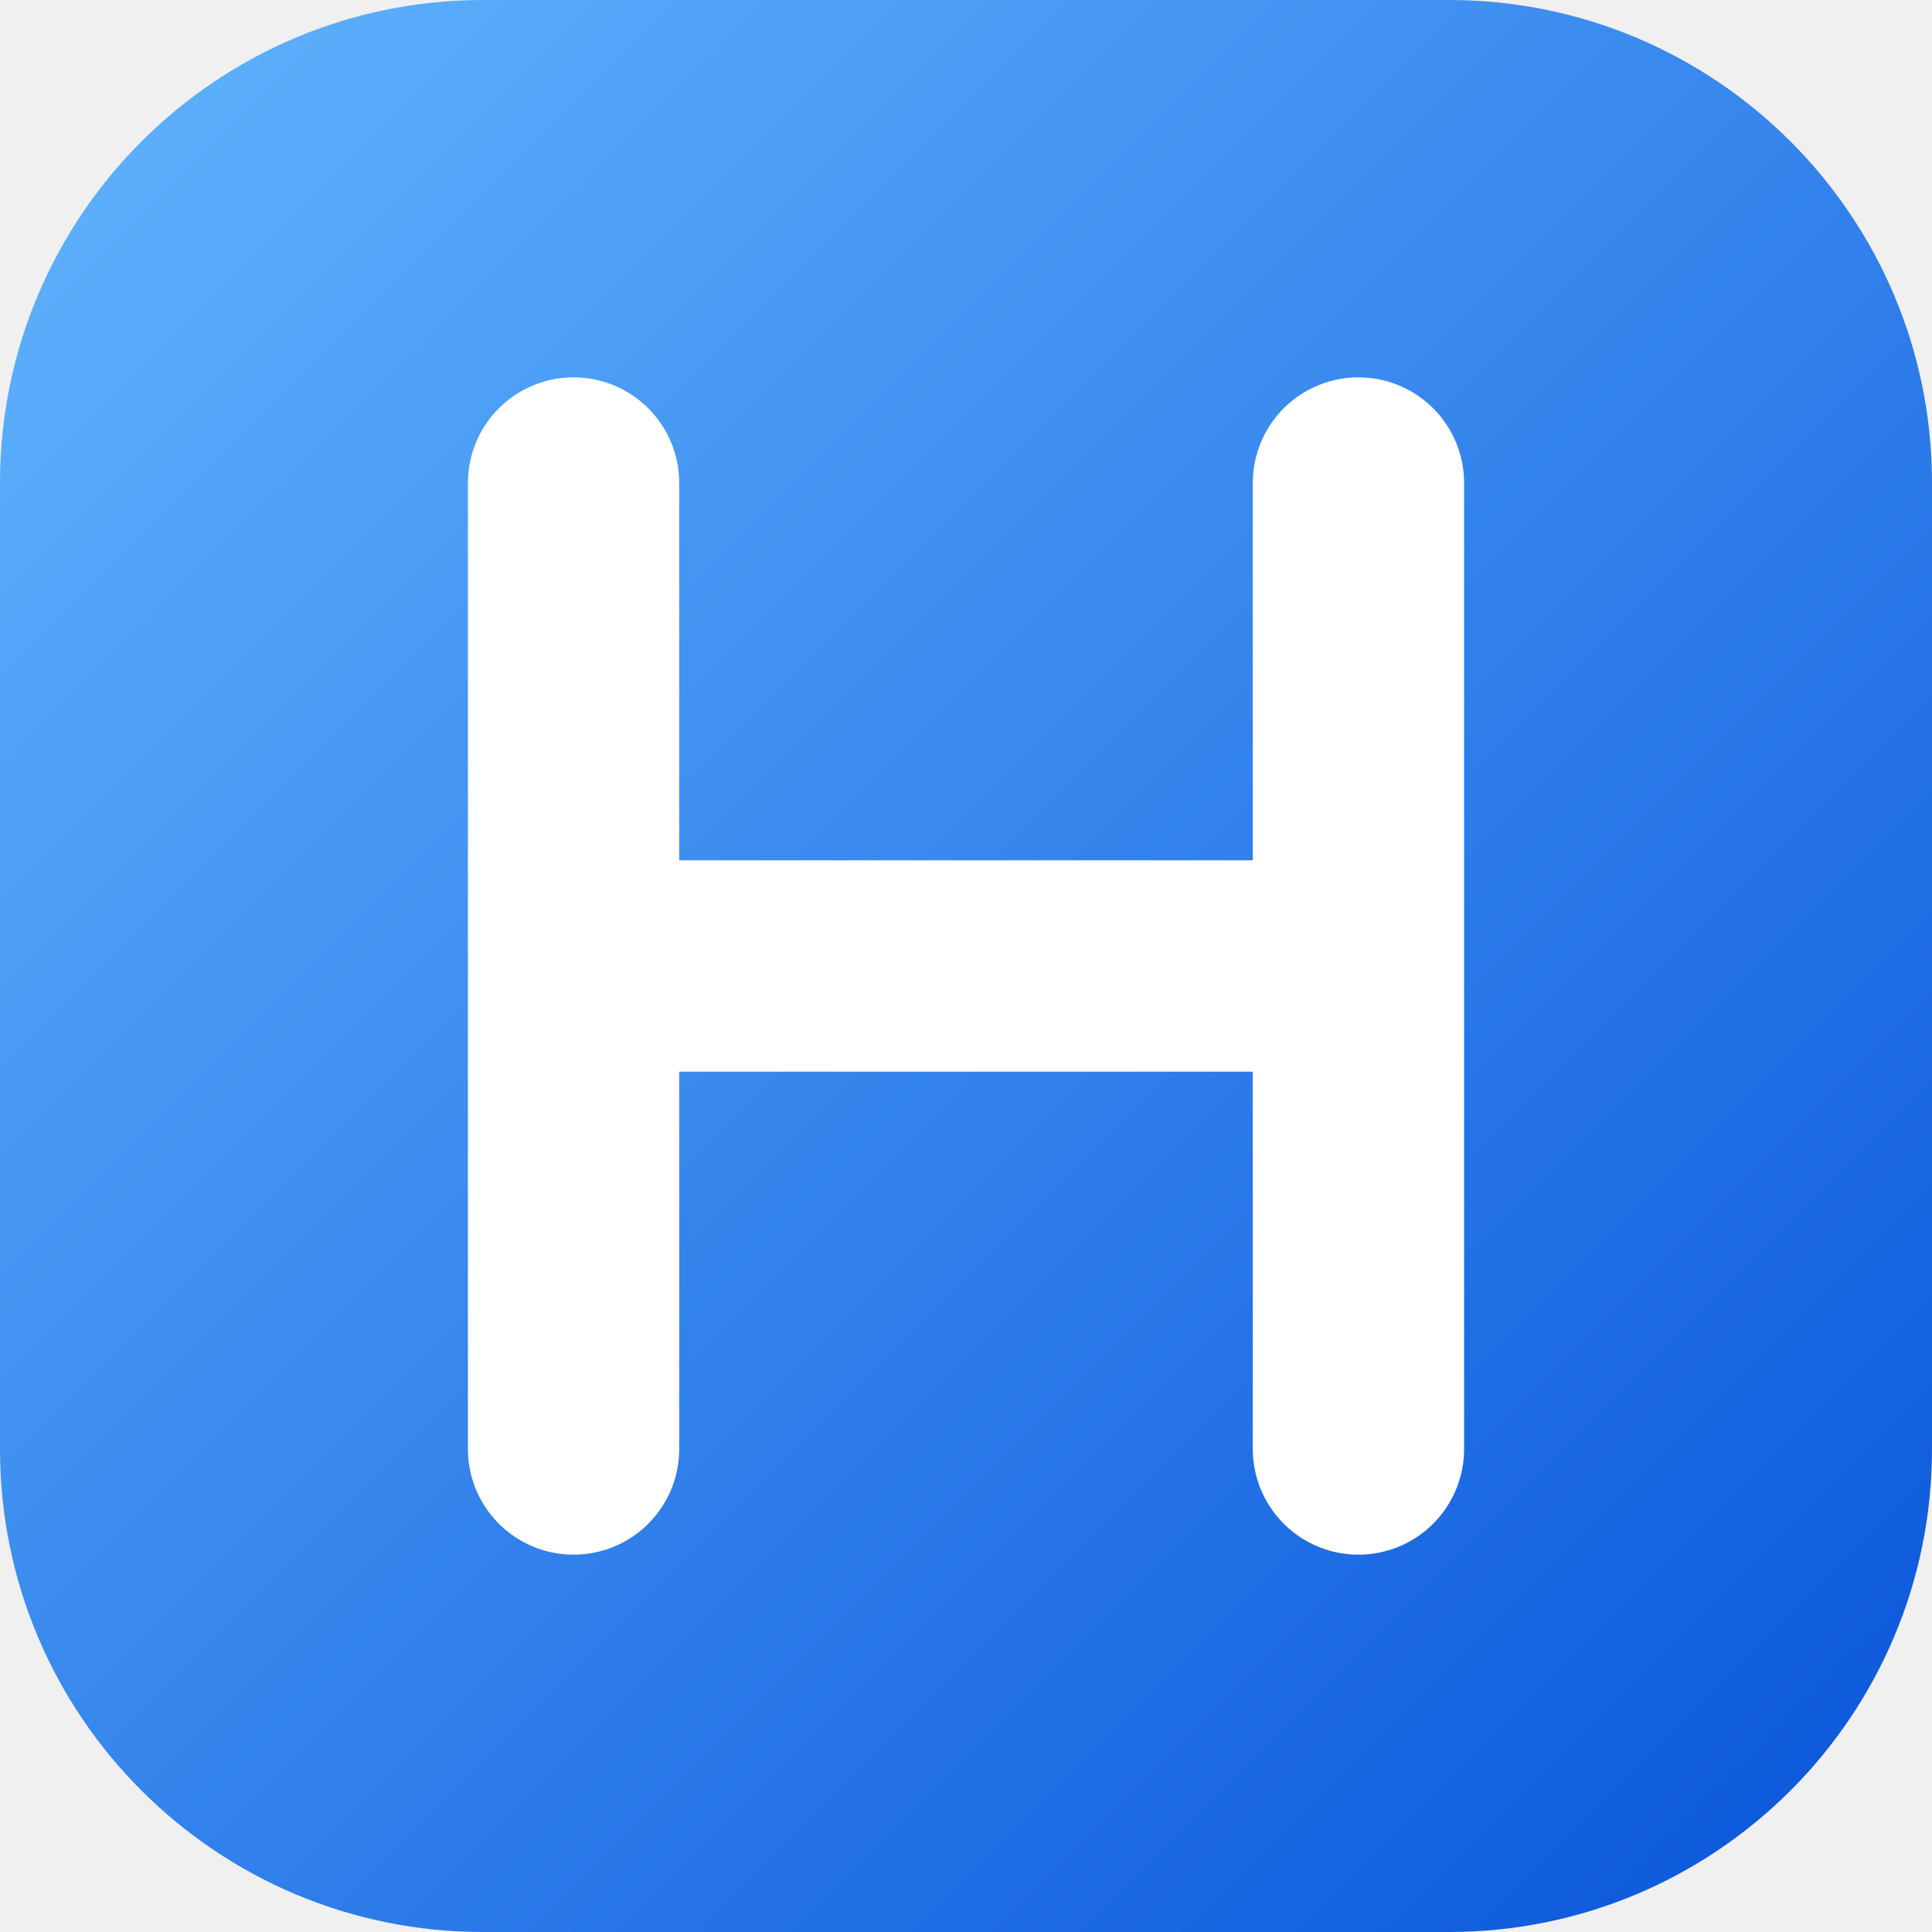
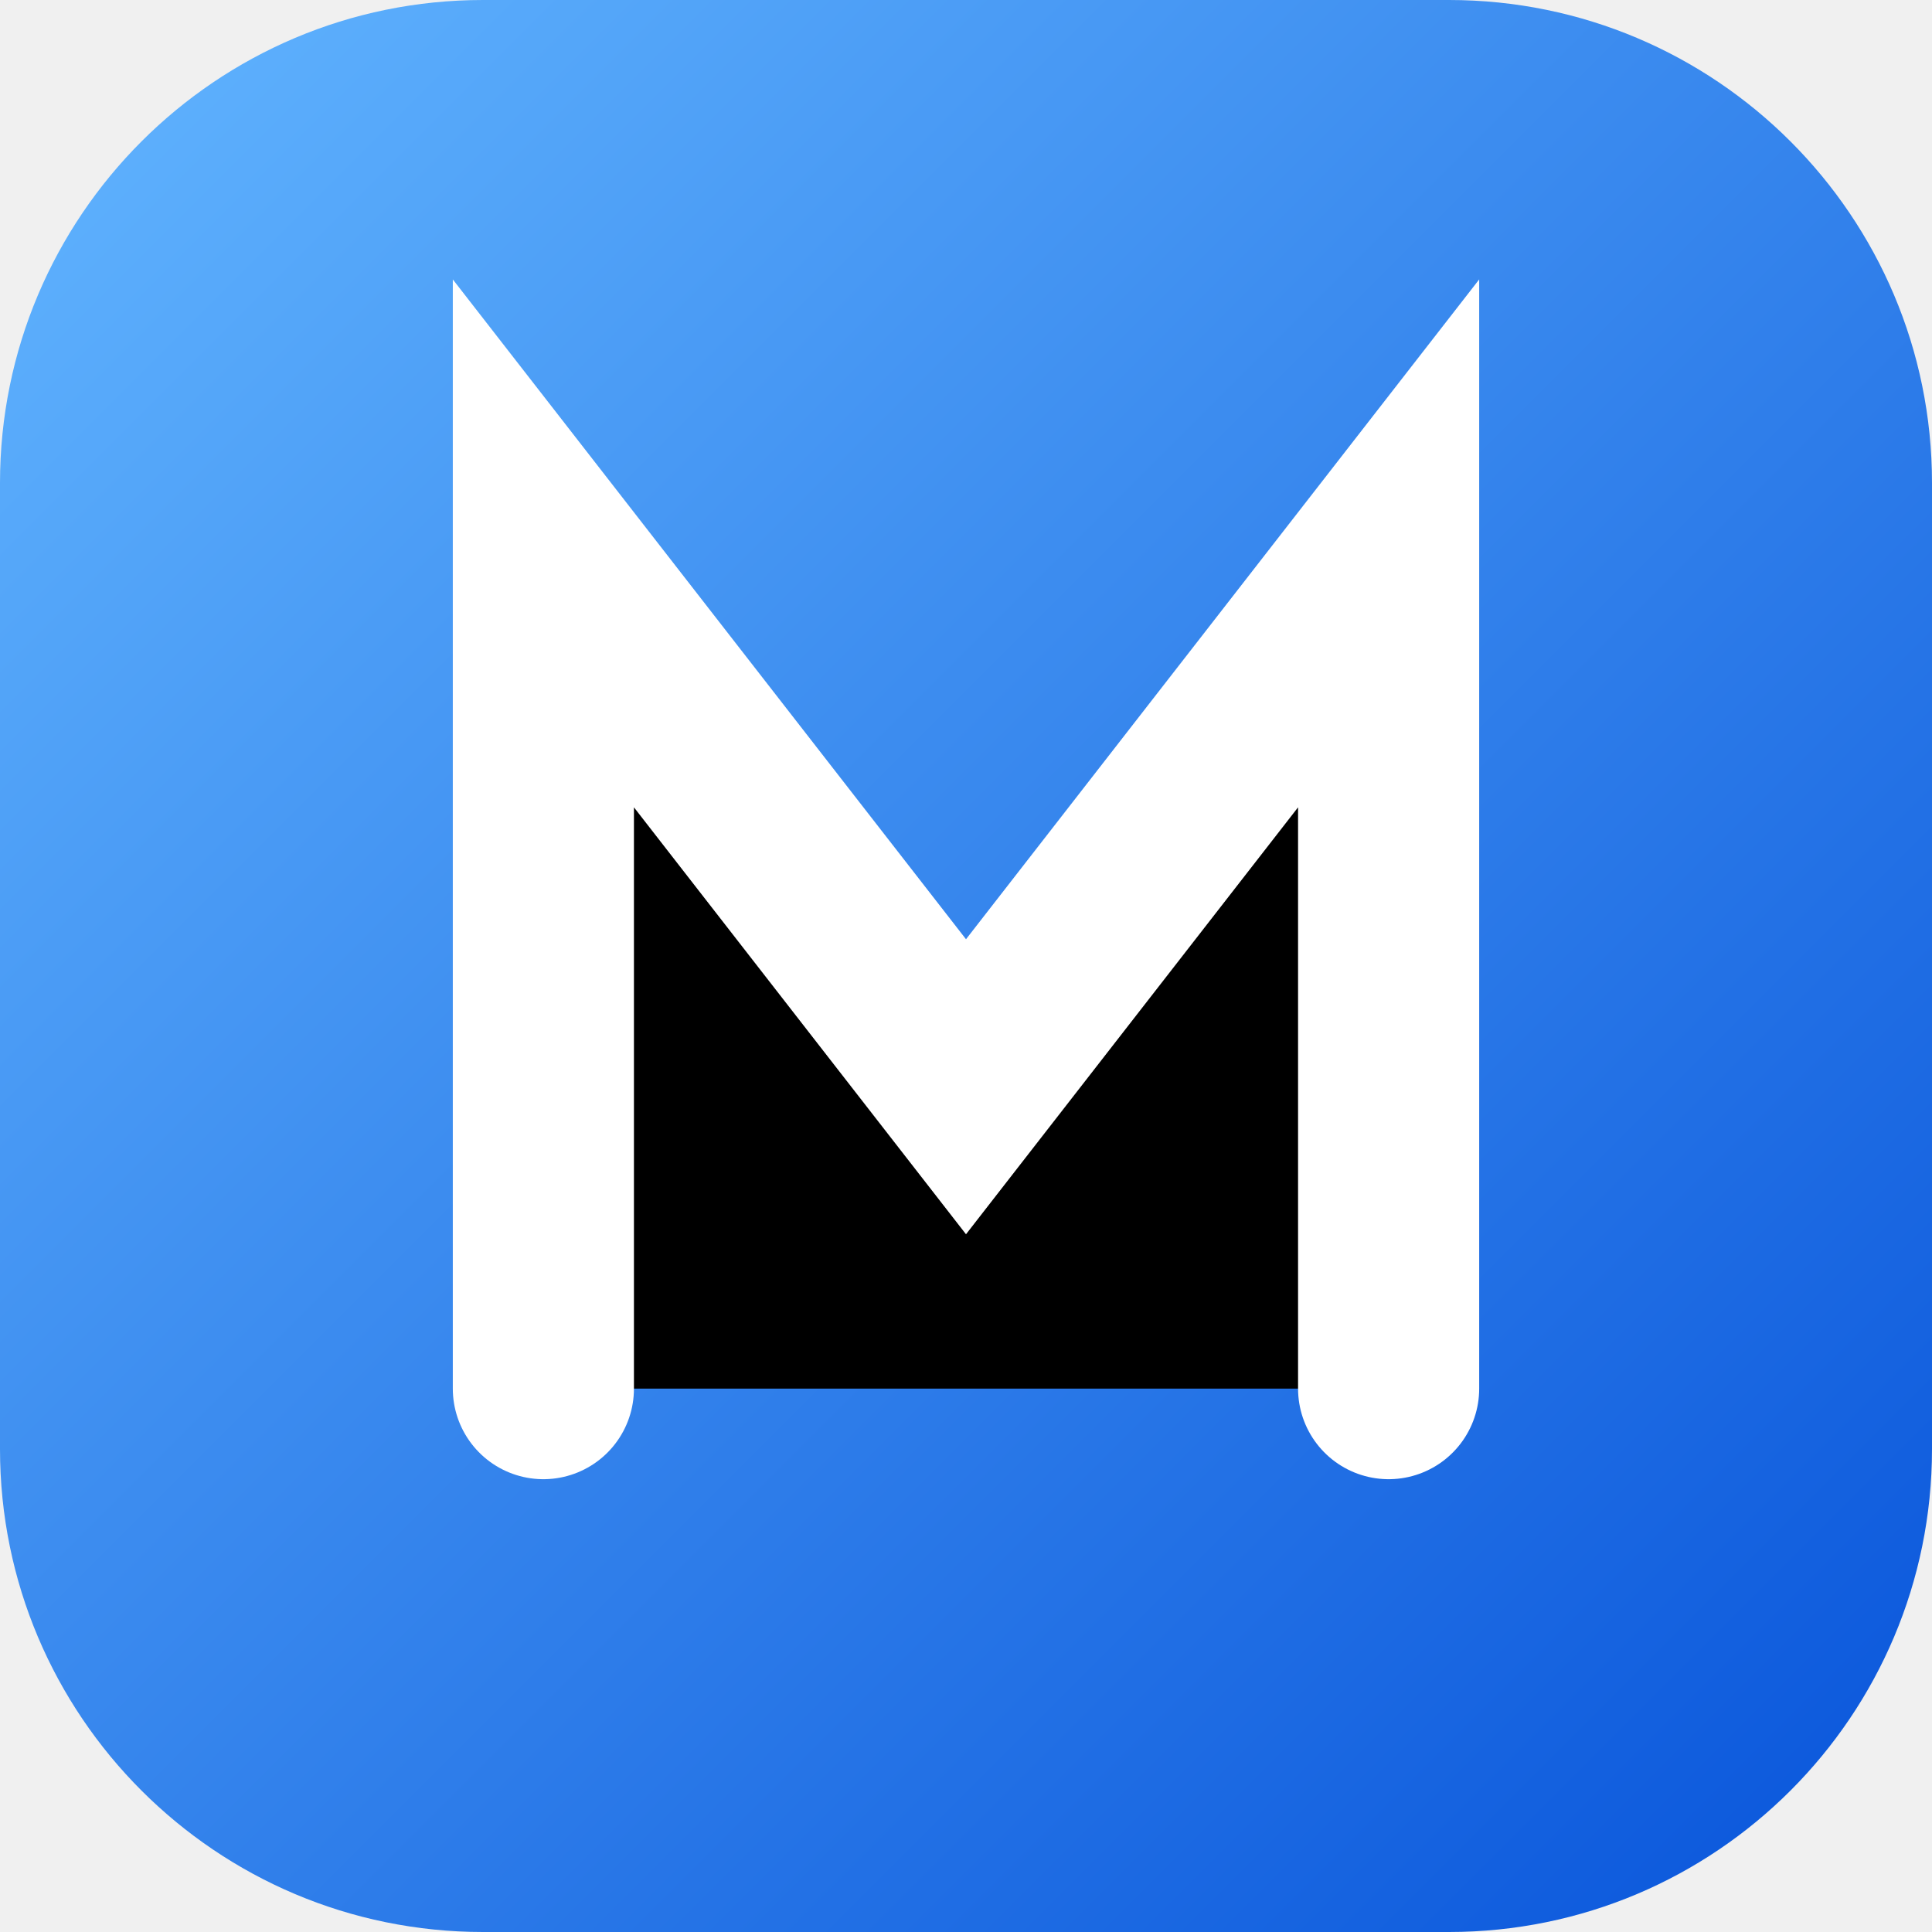
<svg xmlns="http://www.w3.org/2000/svg" viewBox="0 0 64 64">
  <defs>
    <linearGradient id="g" x2="1" y2="1">
      <stop stop-color="#63b6ff" />
      <stop offset="1" stop-color="#0753da" />
    </linearGradient>
  </defs>
  <rect width="64" height="64" rx="16" fill="url(#g)" />
-   <path d="M19 16v32m26-32v32M19 32h26" stroke="white" stroke-width="7" stroke-linecap="round" />
+   <path d="M18 46V18l14 18 14-18v28" stroke="white" stroke-width="6" stroke-linecap="round" />
</svg>
